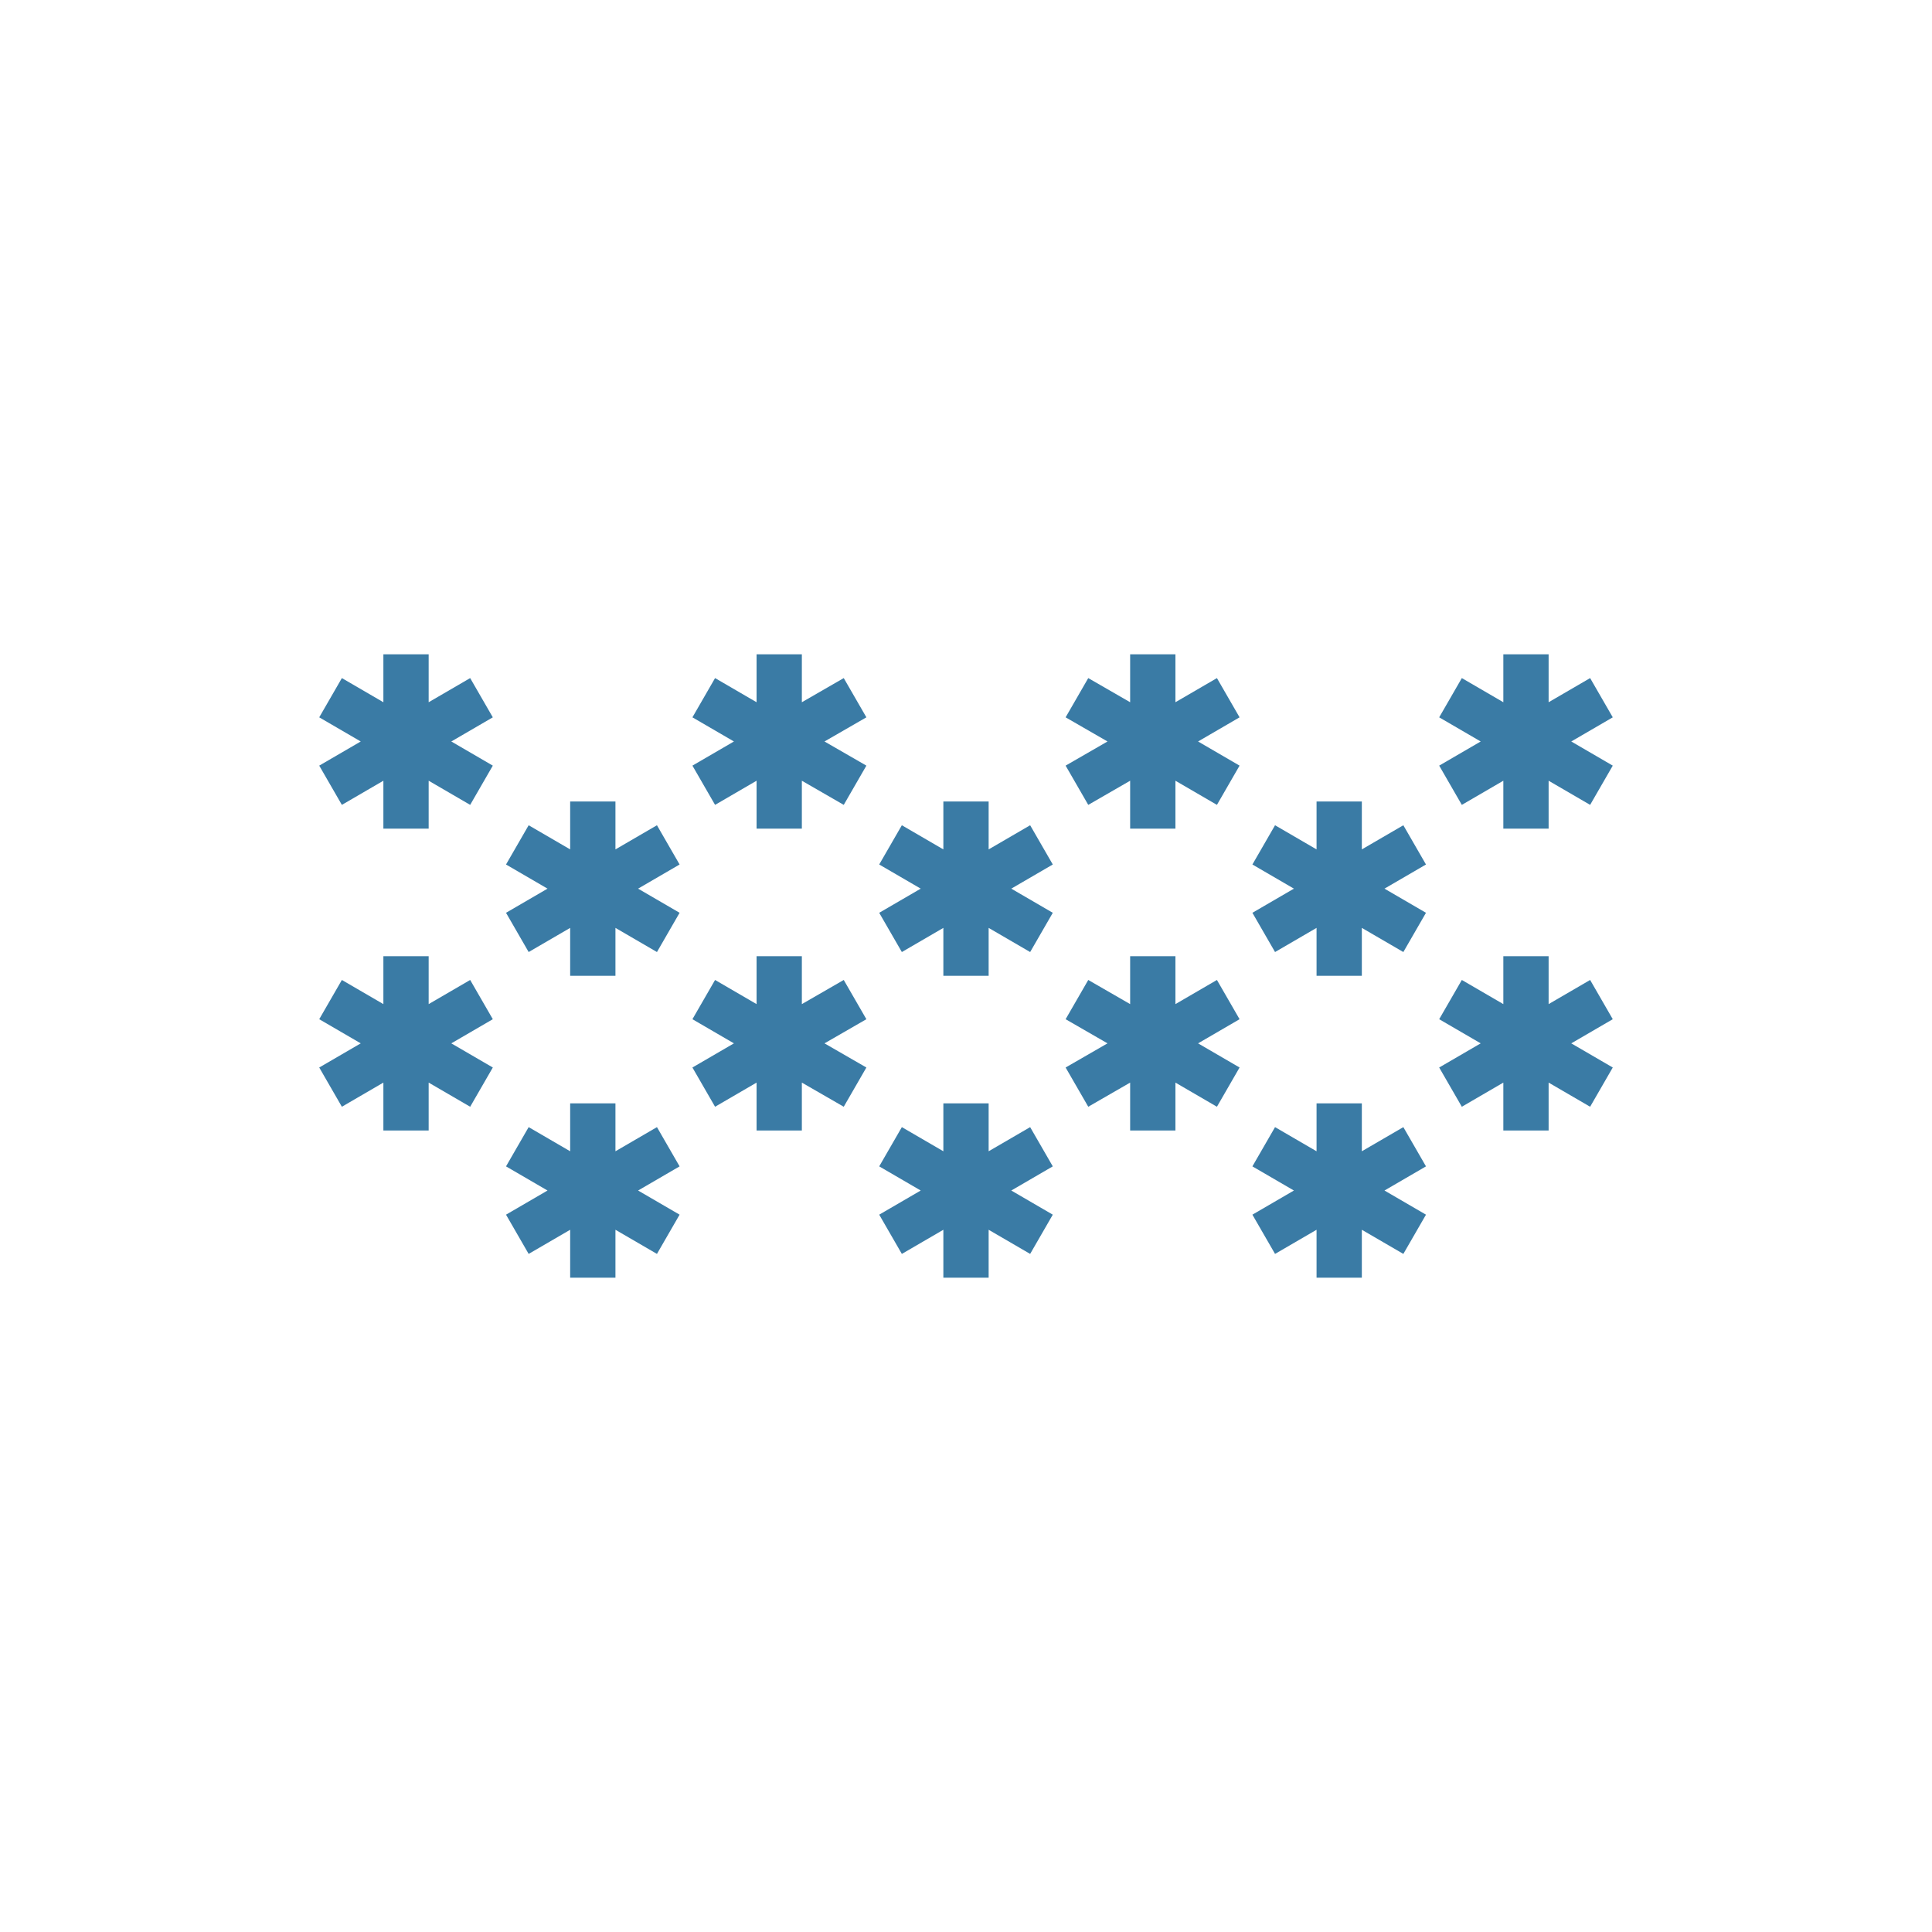
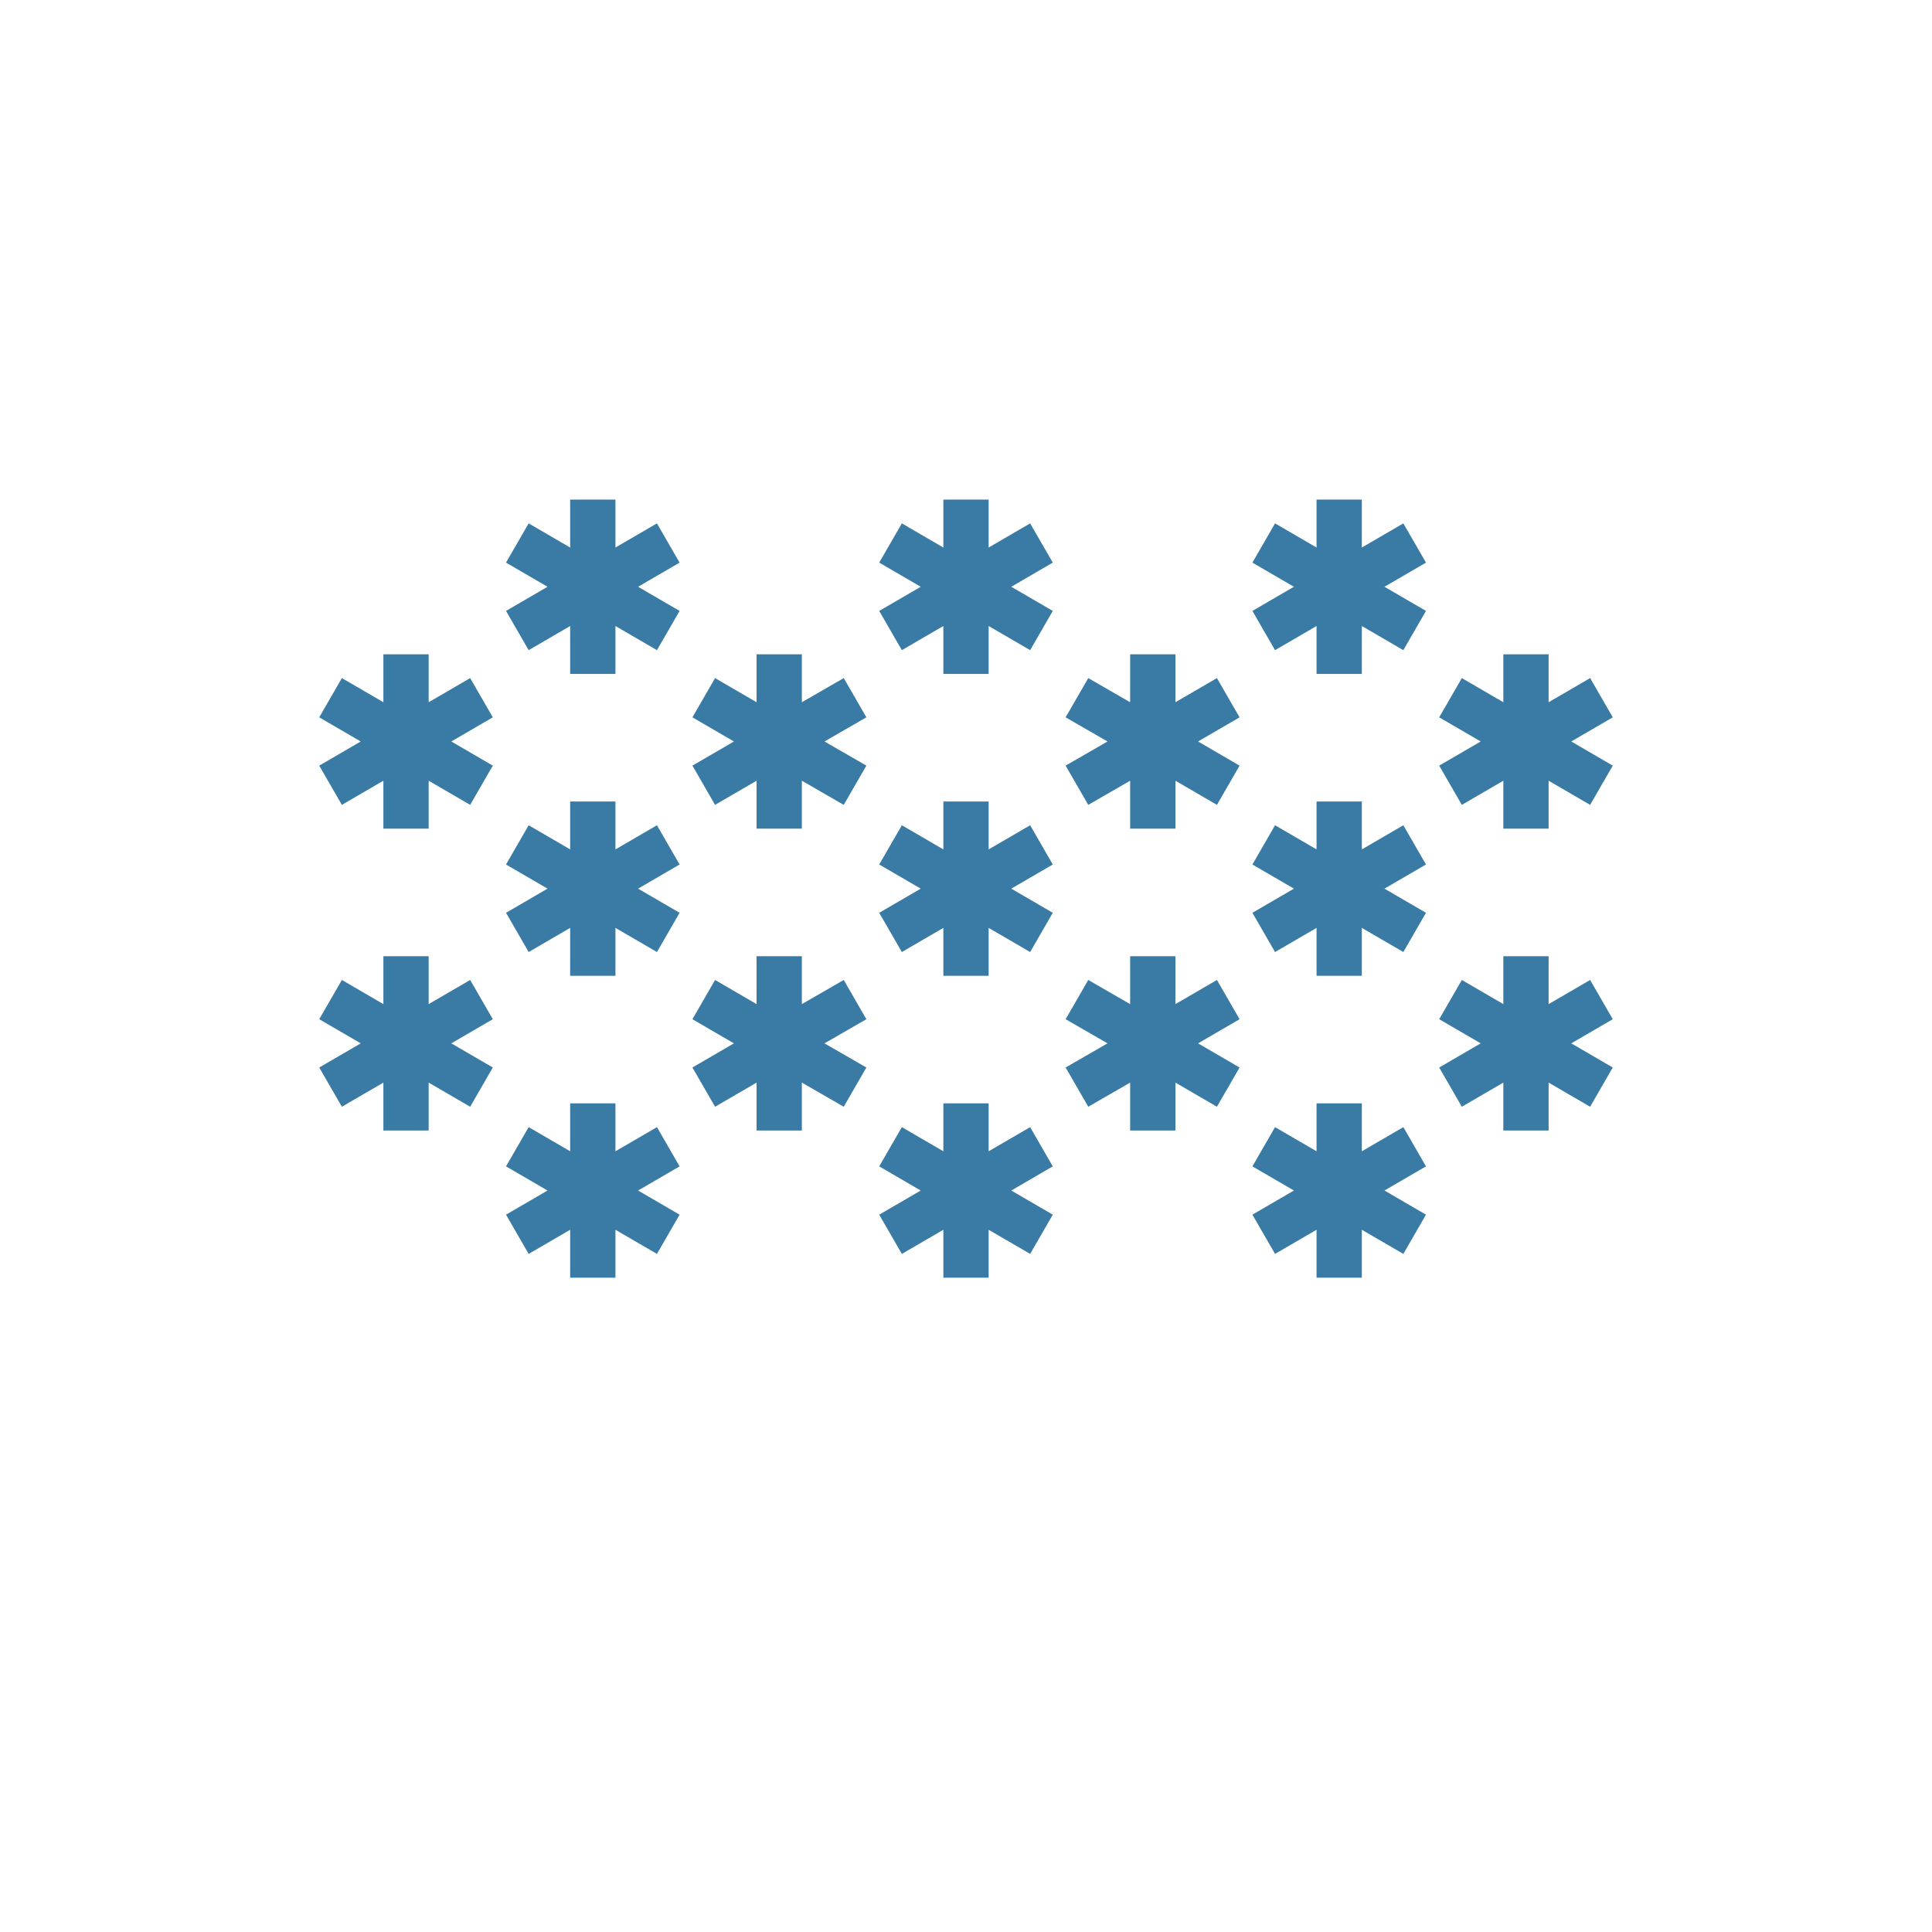
<svg xmlns="http://www.w3.org/2000/svg" version="1.1" id="icon" x="0px" y="0px" viewBox="0 0 512 512" style="enable-background:new 0 0 512 512;" xml:space="preserve">
  <style type="text/css">
	.st0{fill:#3A7BA5;}
</style>
  <g>
    <polygon class="st0" points="130.6,270.1 124.6,259.7 113.6,266.1 113.6,253.4 101.6,253.4 101.6,266.1 90.6,259.7 84.6,270.1    95.6,276.5 84.6,282.9 90.6,293.3 101.6,286.9 101.6,299.6 113.6,299.6 113.6,286.9 124.6,293.3 130.6,282.9 119.6,276.5  " />
    <polygon class="st0" points="229.6,270.1 223.6,259.7 212.5,266.1 212.5,253.4 200.5,253.4 200.5,266.1 189.5,259.7 183.5,270.1    194.5,276.5 183.5,282.9 189.5,293.3 200.5,286.9 200.5,299.6 212.5,299.6 212.5,286.9 223.6,293.3 229.6,282.9 218.5,276.5  " />
    <polygon class="st0" points="328.5,270.1 322.5,259.7 311.5,266.1 311.5,253.4 299.5,253.4 299.5,266.1 288.4,259.7 282.4,270.1    293.5,276.5 282.4,282.9 288.4,293.3 299.5,286.9 299.5,299.6 311.5,299.6 311.5,286.9 322.5,293.3 328.5,282.9 317.5,276.5  " />
    <polygon class="st0" points="427.4,270.1 421.4,259.7 410.4,266.1 410.4,253.4 398.4,253.4 398.4,266.1 387.4,259.7 381.4,270.1    392.4,276.5 381.4,282.9 387.4,293.3 398.4,286.9 398.4,299.6 410.4,299.6 410.4,286.9 421.4,293.3 427.4,282.9 416.4,276.5  " />
    <polygon class="st0" points="377.9,309.1 371.9,298.7 360.9,305.1 360.9,292.4 348.9,292.4 348.9,305.1 337.9,298.7 331.9,309.1    342.9,315.5 331.9,321.9 337.9,332.3 348.9,325.9 348.9,338.6 360.9,338.6 360.9,325.9 371.9,332.3 377.9,321.9 366.9,315.5  " />
    <polygon class="st0" points="279,309.1 273,298.7 262,305.1 262,292.4 250,292.4 250,305.1 239,298.7 233,309.1 244,315.5    233,321.9 239,332.3 250,325.9 250,338.6 262,338.6 262,325.9 273,332.3 279,321.9 268,315.5  " />
    <polygon class="st0" points="180.1,309.1 174.1,298.7 163.1,305.1 163.1,292.4 151.1,292.4 151.1,305.1 140.1,298.7 134.1,309.1    145.1,315.5 134.1,321.9 140.1,332.3 151.1,325.9 151.1,338.6 163.1,338.6 163.1,325.9 174.1,332.3 180.1,321.9 169.1,315.5  " />
    <g>
      <polygon class="st0" points="130.6,190.1 124.6,179.7 113.6,186.1 113.6,173.4 101.6,173.4 101.6,186.1 90.6,179.7 84.6,190.1     95.6,196.5 84.6,202.9 90.6,213.3 101.6,206.9 101.6,219.6 113.6,219.6 113.6,206.9 124.6,213.3 130.6,202.9 119.6,196.5   " />
      <polygon class="st0" points="229.6,190.1 223.6,179.7 212.5,186.1 212.5,173.4 200.5,173.4 200.5,186.1 189.5,179.7 183.5,190.1     194.5,196.5 183.5,202.9 189.5,213.3 200.5,206.9 200.5,219.6 212.5,219.6 212.5,206.9 223.6,213.3 229.6,202.9 218.5,196.5   " />
      <polygon class="st0" points="328.5,190.1 322.5,179.7 311.5,186.1 311.5,173.4 299.5,173.4 299.5,186.1 288.4,179.7 282.4,190.1     293.5,196.5 282.4,202.9 288.4,213.3 299.5,206.9 299.5,219.6 311.5,219.6 311.5,206.9 322.5,213.3 328.5,202.9 317.5,196.5   " />
      <polygon class="st0" points="427.4,190.1 421.4,179.7 410.4,186.1 410.4,173.4 398.4,173.4 398.4,186.1 387.4,179.7 381.4,190.1     392.4,196.5 381.4,202.9 387.4,213.3 398.4,206.9 398.4,219.6 410.4,219.6 410.4,206.9 421.4,213.3 427.4,202.9 416.4,196.5   " />
      <polygon class="st0" points="377.9,229.1 371.9,218.7 360.9,225.1 360.9,212.4 348.9,212.4 348.9,225.1 337.9,218.7 331.9,229.1     342.9,235.5 331.9,241.9 337.9,252.3 348.9,245.9 348.9,258.6 360.9,258.6 360.9,245.9 371.9,252.3 377.9,241.9 366.9,235.5   " />
      <polygon class="st0" points="279,229.1 273,218.7 262,225.1 262,212.4 250,212.4 250,225.1 239,218.7 233,229.1 244,235.5     233,241.9 239,252.3 250,245.9 250,258.6 262,258.6 262,245.9 273,252.3 279,241.9 268,235.5   " />
      <polygon class="st0" points="180.1,229.1 174.1,218.7 163.1,225.1 163.1,212.4 151.1,212.4 151.1,225.1 140.1,218.7 134.1,229.1     145.1,235.5 134.1,241.9 140.1,252.3 151.1,245.9 151.1,258.6 163.1,258.6 163.1,245.9 174.1,252.3 180.1,241.9 169.1,235.5   " />
    </g>
+     <g>
+       <polygon class="st0" points="377.9,149.1 371.9,138.7 360.9,145.1 360.9,132.4 348.9,132.4 348.9,145.1 337.9,138.7 331.9,149.1     342.9,155.5 331.9,161.9 337.9,172.3 348.9,165.9 348.9,178.6 360.9,178.6 360.9,165.9 371.9,172.3 377.9,161.9 366.9,155.5   " />
+       <polygon class="st0" points="279,149.1 273,138.7 262,145.1 262,132.4 250,132.4 250,145.1 239,138.7 233,149.1 244,155.5     233,161.9 239,172.3 250,165.9 250,178.6 262,178.6 262,165.9 273,172.3 279,161.9 268,155.5   " />
+       <polygon class="st0" points="180.1,149.1 174.1,138.7 163.1,145.1 163.1,132.4 151.1,132.4 151.1,145.1 140.1,138.7 134.1,149.1     145.1,155.5 134.1,161.9 140.1,172.3 151.1,165.9 151.1,178.6 163.1,178.6 163.1,165.9 174.1,172.3 180.1,161.9 169.1,155.5   " />
+     </g>
  </g>
</svg>
